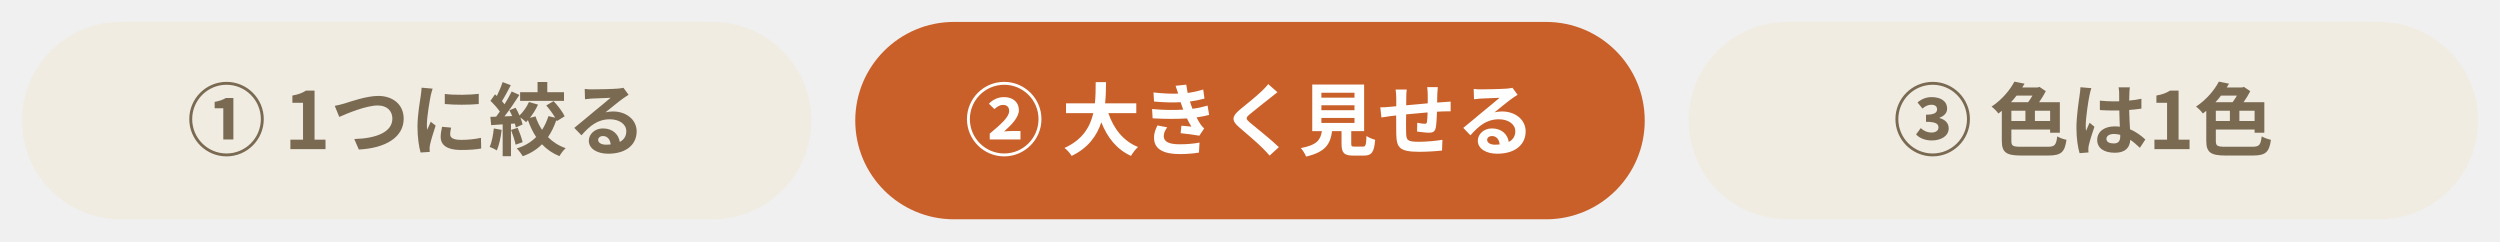
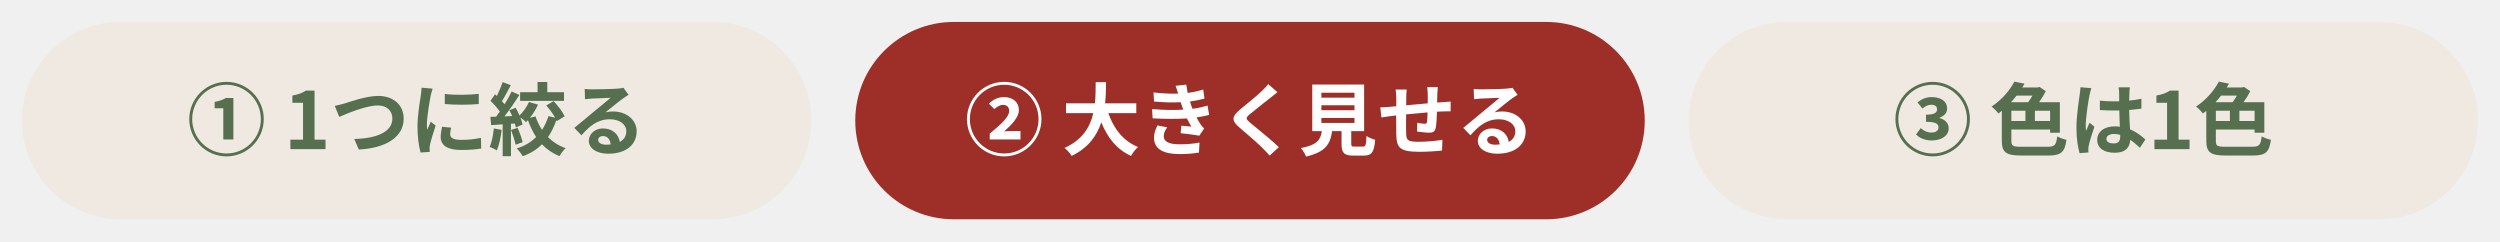
<svg xmlns="http://www.w3.org/2000/svg" viewBox="0 0 1140 110" font-family="'Hiragino Sans','Noto Sans JP','Noto Sans CJK JP',sans-serif">
-   <rect x="10" y="10" width="360" height="90" rx="45" fill="#f0ece2" />
-   <text x="190" y="68" text-anchor="middle" font-size="36" font-weight="700" fill="#7a6a52">① 1つに絞る</text>
-   <rect x="390" y="10" width="360" height="90" rx="45" fill="#c9602a" />
+   <rect x="10" y="10" width="360" height="90" rx="45" fill="#efe9e2" />
+   <text x="190" y="68" text-anchor="middle" font-size="36" font-weight="700" fill="#56704f">① 1つに絞る</text>
+   <rect x="390" y="10" width="360" height="90" rx="45" fill="#9e2f28" />
  <text x="570" y="68" text-anchor="middle" font-size="36" font-weight="700" fill="#ffffff">② 大きく見せる</text>
-   <rect x="770" y="10" width="360" height="90" rx="45" fill="#f0ece2" />
-   <text x="950" y="68" text-anchor="middle" font-size="36" font-weight="700" fill="#7a6a52">③ 色は1色</text>
+   <rect x="770" y="10" width="360" height="90" rx="45" fill="#efe9e2" />
+   <text x="950" y="68" text-anchor="middle" font-size="36" font-weight="700" fill="#56704f">③ 色は1色</text>
</svg>
